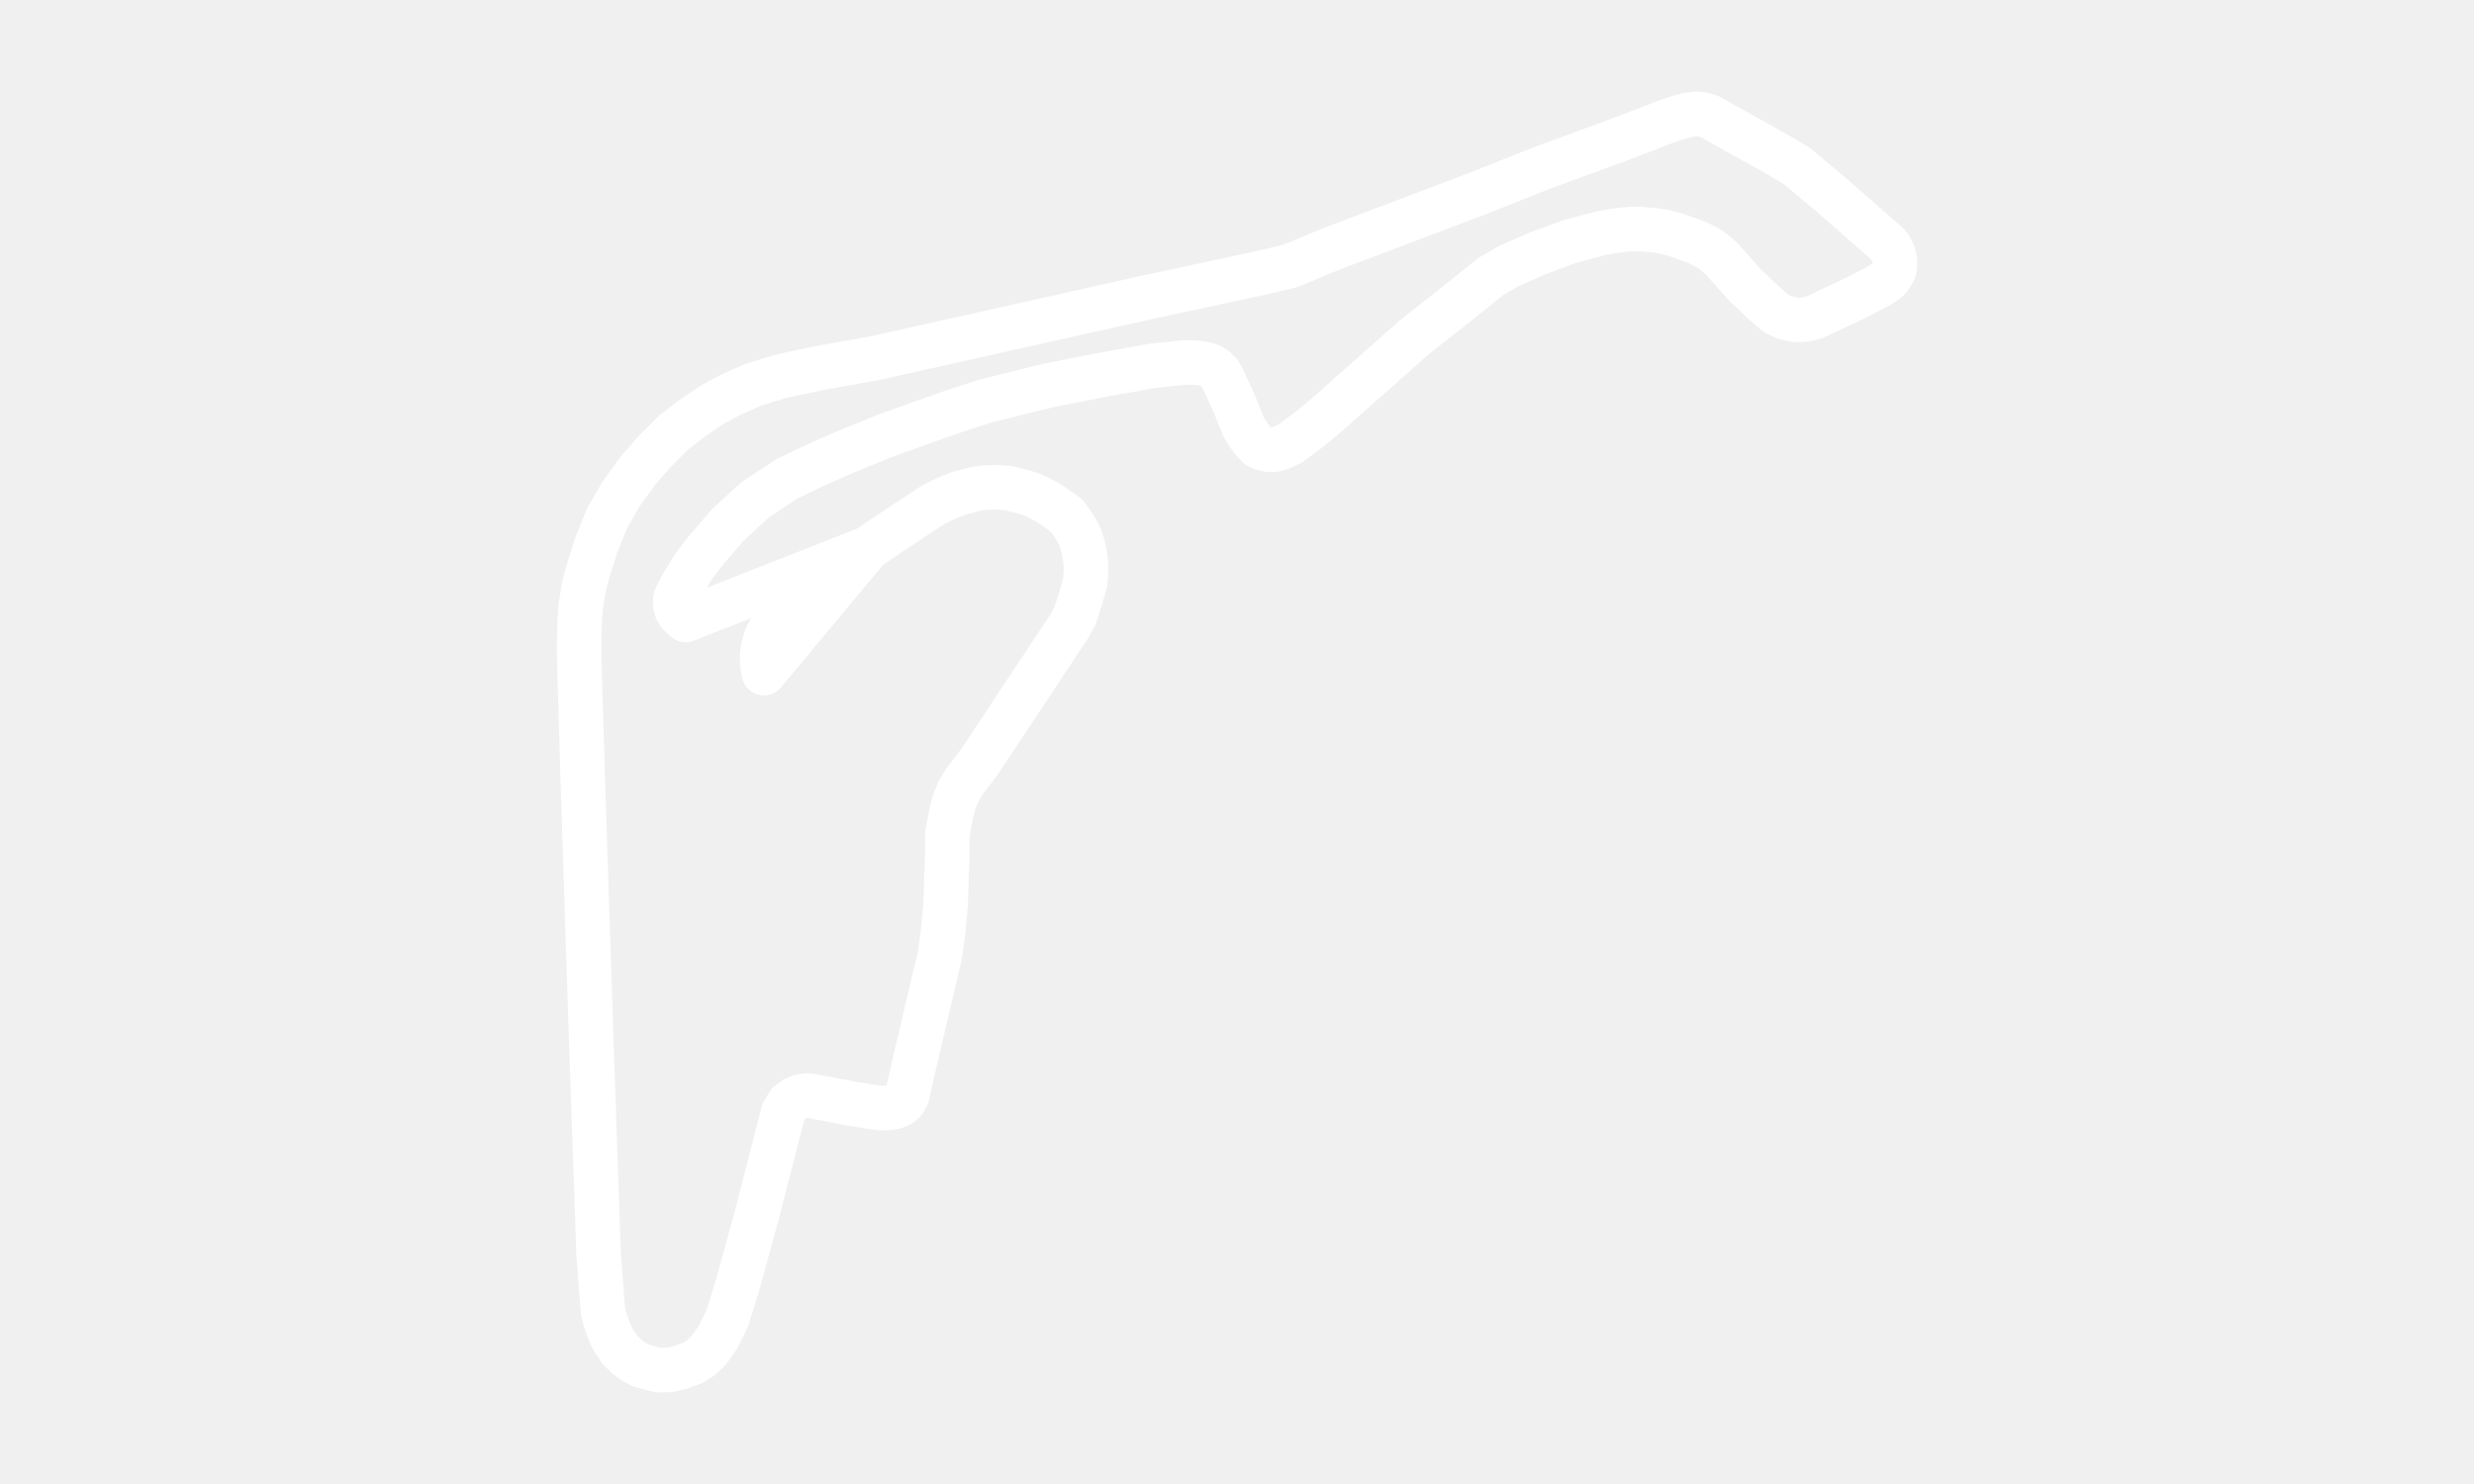
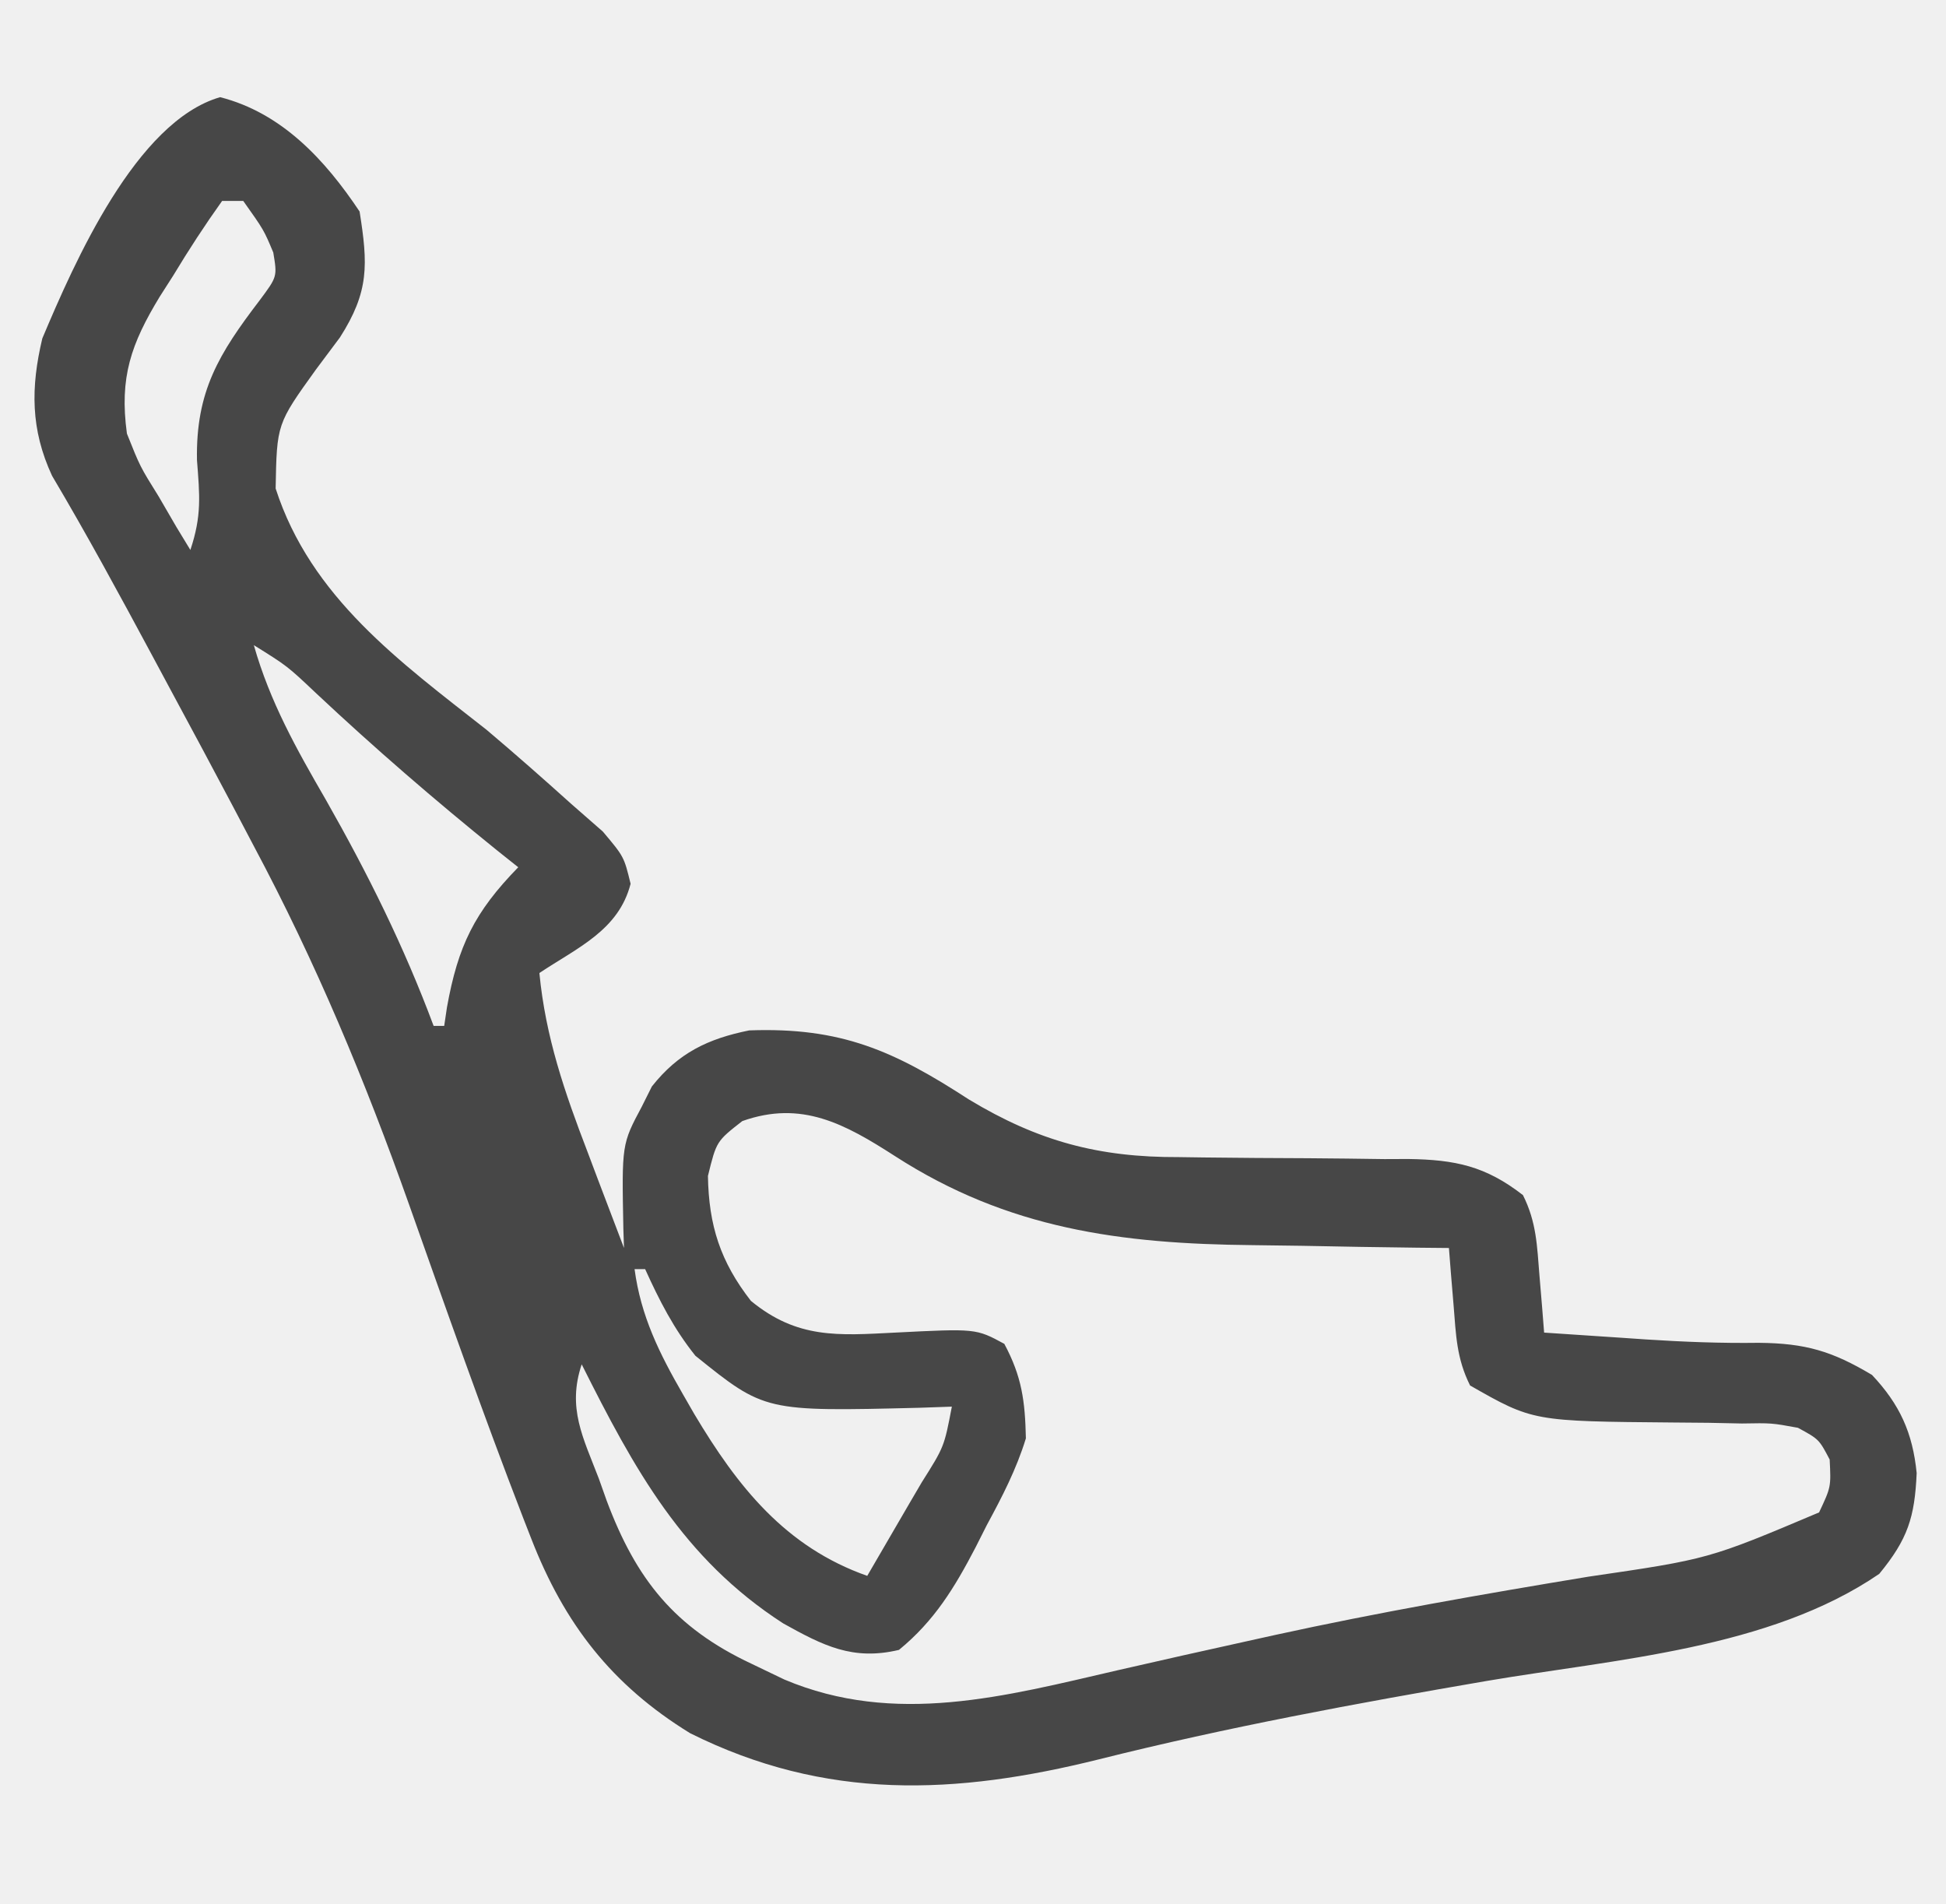
- <svg xmlns="http://www.w3.org/2000/svg" viewBox="0 0 1000 600" role="img">
-   <path d="M308.78 272.15 L308.13 268.75 L308.06 265.37 L308.27 263.28 L308.71 261.14 L309.36 258.71 L309.87 257.37 L310.89 255.28 L311.96 253.66 L313.37 251.98 L316.92 248.47 L335.51 234.29 L350.81 221.69 L277.14 250.66 L274.79 248.56 L273.55 246.66 L272.94 244.51 L272.99 242.24 L273.76 240.22 L275.61 236.81 L280.33 229.03 L285.29 222.59 L294.03 212.42 L305.03 202.21 L318.32 193.45 L330.68 187.56 L342.40 182.44 L358.52 175.91 L372.62 170.85 L385.51 166.32 L398.36 162.14 L423.89 155.81 L445.16 151.62 L465.25 148.00 L478.12 146.58 L483.23 146.62 L486.49 147.04 L489.00 147.80 L491.31 149.15 L493.03 150.88 L494.51 153.58 L499.07 163.59 L502.58 172.50 L504.49 175.52 L506.63 178.46 L508.56 180.43 L510.69 181.37 L512.98 181.83 L515.28 181.82 L517.84 180.99 L521.29 179.46 L529.73 173.21 L537.28 166.87 L549.57 155.94 L572.09 136.01 L589.11 122.64 L602.56 111.80 L609.73 107.65 L621.93 102.27 L634.63 97.63 L646.81 94.34 L654.95 92.96 L660.63 92.52 L668.17 93.00 L673.18 93.80 L677.30 94.95 L685.23 97.69 L690.36 100.25 L693.07 102.13 L696.07 104.81 L705.31 115.23 L713.07 122.52 L716.46 125.52 L718.54 127.08 L721.19 128.26 L724.00 128.99 L726.24 129.33 L728.40 129.26 L730.89 128.97 L733.85 128.09 L750.24 120.36 L760.55 114.97 L763.19 112.95 L764.40 111.45 L765.09 110.34 L765.74 108.82 L765.92 107.38 L765.90 105.86 L765.70 104.19 L765.26 102.47 L764.06 100.08 L762.67 98.42 L739.68 78.35 L726.31 67.11 L718.77 62.64 L691.05 47.15 L688.12 46.23 L685.42 46.00 L681.54 46.60 L677.94 47.63 L672.72 49.42 L666.37 51.91 L653.94 56.65 L622.47 68.20 L596.51 78.54 L570.10 88.54 L537.76 100.78 L521.36 107.58 L511.45 109.95 L462.63 120.45 L353.96 144.74 L331.03 148.85 L315.79 152.11 L304.70 155.47 L295.72 159.42 L287.99 163.55 L279.30 169.45 L272.04 175.10 L264.77 182.42 L258.21 189.87 L251.00 199.76 L245.37 209.58 L241.01 220.43 L237.79 230.52 L236.09 236.77 L234.74 245.12 L234.24 251.97 L234.08 262.83 L234.32 273.84 L234.74 287.05 L235.26 304.96 L235.60 316.52 L238.79 414.53 L240.81 473.61 L241.96 507.14 L243.50 527.47 L243.79 530.33 L244.68 533.89 L246.08 537.77 L247.50 541.11 L250.62 545.80 L253.55 548.68 L256.05 550.51 L259.06 552.05 L264.06 553.50 L266.66 554.00 L271.22 553.82 L275.28 552.81 L280.32 550.90 L283.75 548.59 L286.67 545.72 L290.08 540.82 L293.90 533.11 L298.11 519.65 L305.65 492.20 L316.61 449.69 L318.73 446.14 L321.13 444.35 L323.34 443.38 L326.09 442.93 L327.99 443.10 L343.64 446.09 L352.69 447.59 L355.76 447.99 L359.00 447.93 L361.64 447.54 L363.90 446.57 L365.48 445.17 L366.64 443.04 L369.95 428.52 L379.97 385.88 L381.23 376.58 L382.22 365.91 L382.56 354.99 L382.91 345.36 L382.94 337.27 L384.37 329.45 L385.51 324.69 L387.57 319.58 L390.01 315.73 L395.89 308.01 L432.16 253.30 L434.58 248.85 L437.12 240.90 L438.67 235.17 L438.94 231.19 L438.99 228.97 L438.54 224.52 L437.64 220.27 L436.48 216.94 L435.78 215.52 L433.91 212.30 L431.10 208.44 L423.87 203.36 L418.24 200.41 L415.87 199.56 L407.99 197.36 L403.20 196.98 L397.72 197.15 L393.41 197.87 L387.52 199.48 L383.64 200.97 L377.49 203.91 L359.29 215.90 L350.81 221.69 L308.78 272.15 Z" fill="none" stroke="#ffffff" stroke-width="18" stroke-linecap="round" stroke-linejoin="round" />
+ <svg xmlns="http://www.w3.org/2000/svg" version="1.1" width="184" height="180">
+   <path d="M0 0 C5.825 1.485 9.919 5.909 13.188 10.812 C13.983 15.825 14.102 18.383 11.328 22.719 C10.58 23.719 9.833 24.719 9.062 25.75 C5.362 30.895 5.362 30.895 5.25 37 C8.571 47.291 17.009 53.387 25.188 59.812 C27.899 62.098 30.552 64.44 33.188 66.812 C34.178 67.679 35.167 68.545 36.188 69.438 C38.188 71.812 38.188 71.812 38.812 74.375 C37.684 78.776 33.79 80.411 30.188 82.812 C30.771 88.871 32.575 94.086 34.75 99.75 C35.079 100.625 35.409 101.499 35.748 102.4 C36.555 104.54 37.368 106.677 38.188 108.812 C38.168 108.214 38.148 107.615 38.128 106.998 C37.975 98.997 37.975 98.997 39.875 95.438 C40.188 94.811 40.501 94.185 40.824 93.539 C43.324 90.374 46.115 89.029 50.027 88.238 C58.722 87.92 63.714 90.165 70.801 94.77 C77.345 98.717 83.06 100.25 90.668 100.219 C91.444 100.23 92.22 100.24 93.019 100.252 C96.302 100.297 99.585 100.309 102.869 100.324 C105.281 100.339 107.693 100.372 110.105 100.406 C110.842 100.403 111.579 100.4 112.337 100.397 C116.786 100.462 119.651 101.063 123.188 103.812 C124.472 106.381 124.517 108.578 124.75 111.438 C124.834 112.44 124.918 113.443 125.004 114.477 C125.064 115.247 125.125 116.018 125.188 116.812 C127.687 116.982 130.187 117.148 132.688 117.312 C133.732 117.384 133.732 117.384 134.797 117.457 C138.37 117.689 141.903 117.827 145.484 117.777 C149.897 117.819 152.397 118.553 156.188 120.812 C158.815 123.599 160.036 126.283 160.414 130.094 C160.233 134.278 159.571 136.346 156.875 139.625 C146.466 146.748 131.845 147.687 119.75 149.75 C107.441 151.862 95.242 154.118 83.122 157.153 C69.556 160.534 57.267 161.091 44.438 154.688 C37.025 150.13 32.549 144.349 29.41 136.27 C29.033 135.304 29.033 135.304 28.649 134.319 C24.865 124.524 21.374 114.611 17.87 104.713 C13.703 92.961 9.058 81.813 3.188 70.812 C2.535 69.573 1.883 68.333 1.231 67.093 C-0.659 63.509 -2.577 59.941 -4.5 56.375 C-5.144 55.175 -5.788 53.975 -6.432 52.775 C-9.501 47.064 -12.583 41.376 -15.89 35.799 C-17.922 31.423 -17.913 27.445 -16.812 22.812 C-13.781 15.625 -7.95 2.297 0 0 Z M0.188 9.812 C-1.47 12.137 -2.967 14.436 -4.438 16.875 C-5.068 17.86 -5.068 17.86 -5.711 18.865 C-8.411 23.315 -9.541 26.481 -8.812 31.812 C-7.57 34.929 -7.57 34.929 -5.812 37.75 C-5.256 38.708 -4.699 39.666 -4.125 40.652 C-3.692 41.365 -3.259 42.078 -2.812 42.812 C-1.727 39.556 -1.929 37.7 -2.188 34.312 C-2.306 27.817 -0.118 24.259 3.754 19.188 C5.406 16.969 5.406 16.969 5.027 14.688 C4.132 12.549 4.132 12.549 2.188 9.812 C1.528 9.812 0.868 9.812 0.188 9.812 Z M-1.812 42.812 C-0.812 44.812 -0.812 44.812 -0.812 44.812 Z M3.188 51.812 C4.714 57.185 7.225 61.642 10 66.438 C13.959 73.4 17.387 80.295 20.188 87.812 C20.517 87.812 20.848 87.812 21.188 87.812 C21.274 87.232 21.36 86.652 21.449 86.055 C22.498 80.224 24.053 77.056 28.188 72.812 C27.533 72.29 26.878 71.768 26.203 71.23 C20.292 66.463 14.609 61.551 9.073 56.356 C6.35 53.783 6.35 53.783 3.188 51.812 Z M21.188 87.812 C22.188 90.812 22.188 90.812 22.188 90.812 Z M23.188 93.812 C24.188 95.812 24.188 95.812 24.188 95.812 Z M49.375 96.812 C46.93 98.722 46.93 98.722 46.125 102 C46.202 106.68 47.3 110.103 50.188 113.812 C54.57 117.416 58.438 117.088 63.812 116.812 C71.471 116.424 71.471 116.424 74.148 117.875 C75.809 120.972 76.112 123.287 76.188 126.812 C75.291 129.733 73.952 132.32 72.5 135 C72.147 135.698 71.795 136.396 71.432 137.115 C69.46 140.903 67.543 144.066 64.188 146.812 C59.82 147.852 57.019 146.406 53.25 144.312 C43.753 138.185 39.144 129.696 34.188 119.812 C32.805 123.959 34.319 126.721 35.812 130.625 C36.061 131.324 36.31 132.024 36.566 132.744 C39.336 140.109 42.939 144.696 50.25 148.125 C51.783 148.862 51.783 148.862 53.348 149.613 C63.817 154.034 74.241 151.191 84.872 148.736 C88.96 147.793 93.056 146.883 97.152 145.977 C97.986 145.792 98.82 145.607 99.679 145.417 C109.516 143.263 119.429 141.535 129.364 139.892 C140.74 138.229 140.74 138.229 151.188 133.812 C152.318 131.41 152.318 131.41 152.188 128.812 C151.179 126.896 151.179 126.896 149.188 125.812 C146.694 125.356 146.694 125.356 143.891 125.406 C142.849 125.384 141.808 125.362 140.734 125.34 C139.646 125.331 138.558 125.322 137.438 125.312 C124.133 125.201 124.133 125.201 118.188 121.812 C116.903 119.244 116.858 117.047 116.625 114.188 C116.541 113.185 116.457 112.182 116.371 111.148 C116.311 110.378 116.25 109.607 116.188 108.812 C114.737 108.798 114.737 108.798 113.257 108.784 C109.611 108.744 105.966 108.678 102.32 108.605 C100.753 108.577 99.186 108.556 97.619 108.542 C85.196 108.422 74.496 107.023 63.812 100.125 C59.064 97.071 54.977 94.821 49.375 96.812 Z M24.188 96.812 C25.188 98.812 25.188 98.812 25.188 98.812 Z M25.188 99.812 C26.188 101.812 26.188 101.812 26.188 101.812 Z M26.188 101.812 C27.188 103.812 27.188 103.812 27.188 103.812 Z M27.188 104.812 C28.188 106.812 28.188 106.812 28.188 106.812 Z M28.188 107.812 C29.188 109.812 29.188 109.812 29.188 109.812 Z M29.188 109.812 C30.188 111.812 30.188 111.812 30.188 111.812 Z M39.188 110.812 C39.782 115.262 41.538 118.784 43.75 122.625 C44.104 123.241 44.459 123.857 44.823 124.491 C48.929 131.382 53.445 137.085 61.188 139.812 C62.526 137.524 63.859 135.232 65.188 132.938 C65.569 132.287 65.951 131.636 66.344 130.965 C68.463 127.609 68.463 127.609 69.188 123.812 C68.186 123.847 67.184 123.882 66.152 123.918 C51.491 124.279 51.491 124.279 44.938 119 C42.887 116.437 41.543 113.794 40.188 110.812 C39.858 110.812 39.528 110.812 39.188 110.812 Z M30.188 112.812 C31.188 114.812 31.188 114.812 31.188 114.812 Z M31.188 114.812 C32.188 117.812 32.188 117.812 32.188 117.812 Z M32.188 117.812 C33.188 119.812 33.188 119.812 33.188 119.812 Z " fill="#474747" transform="translate(20.8125,9.1875)" />
</svg>
